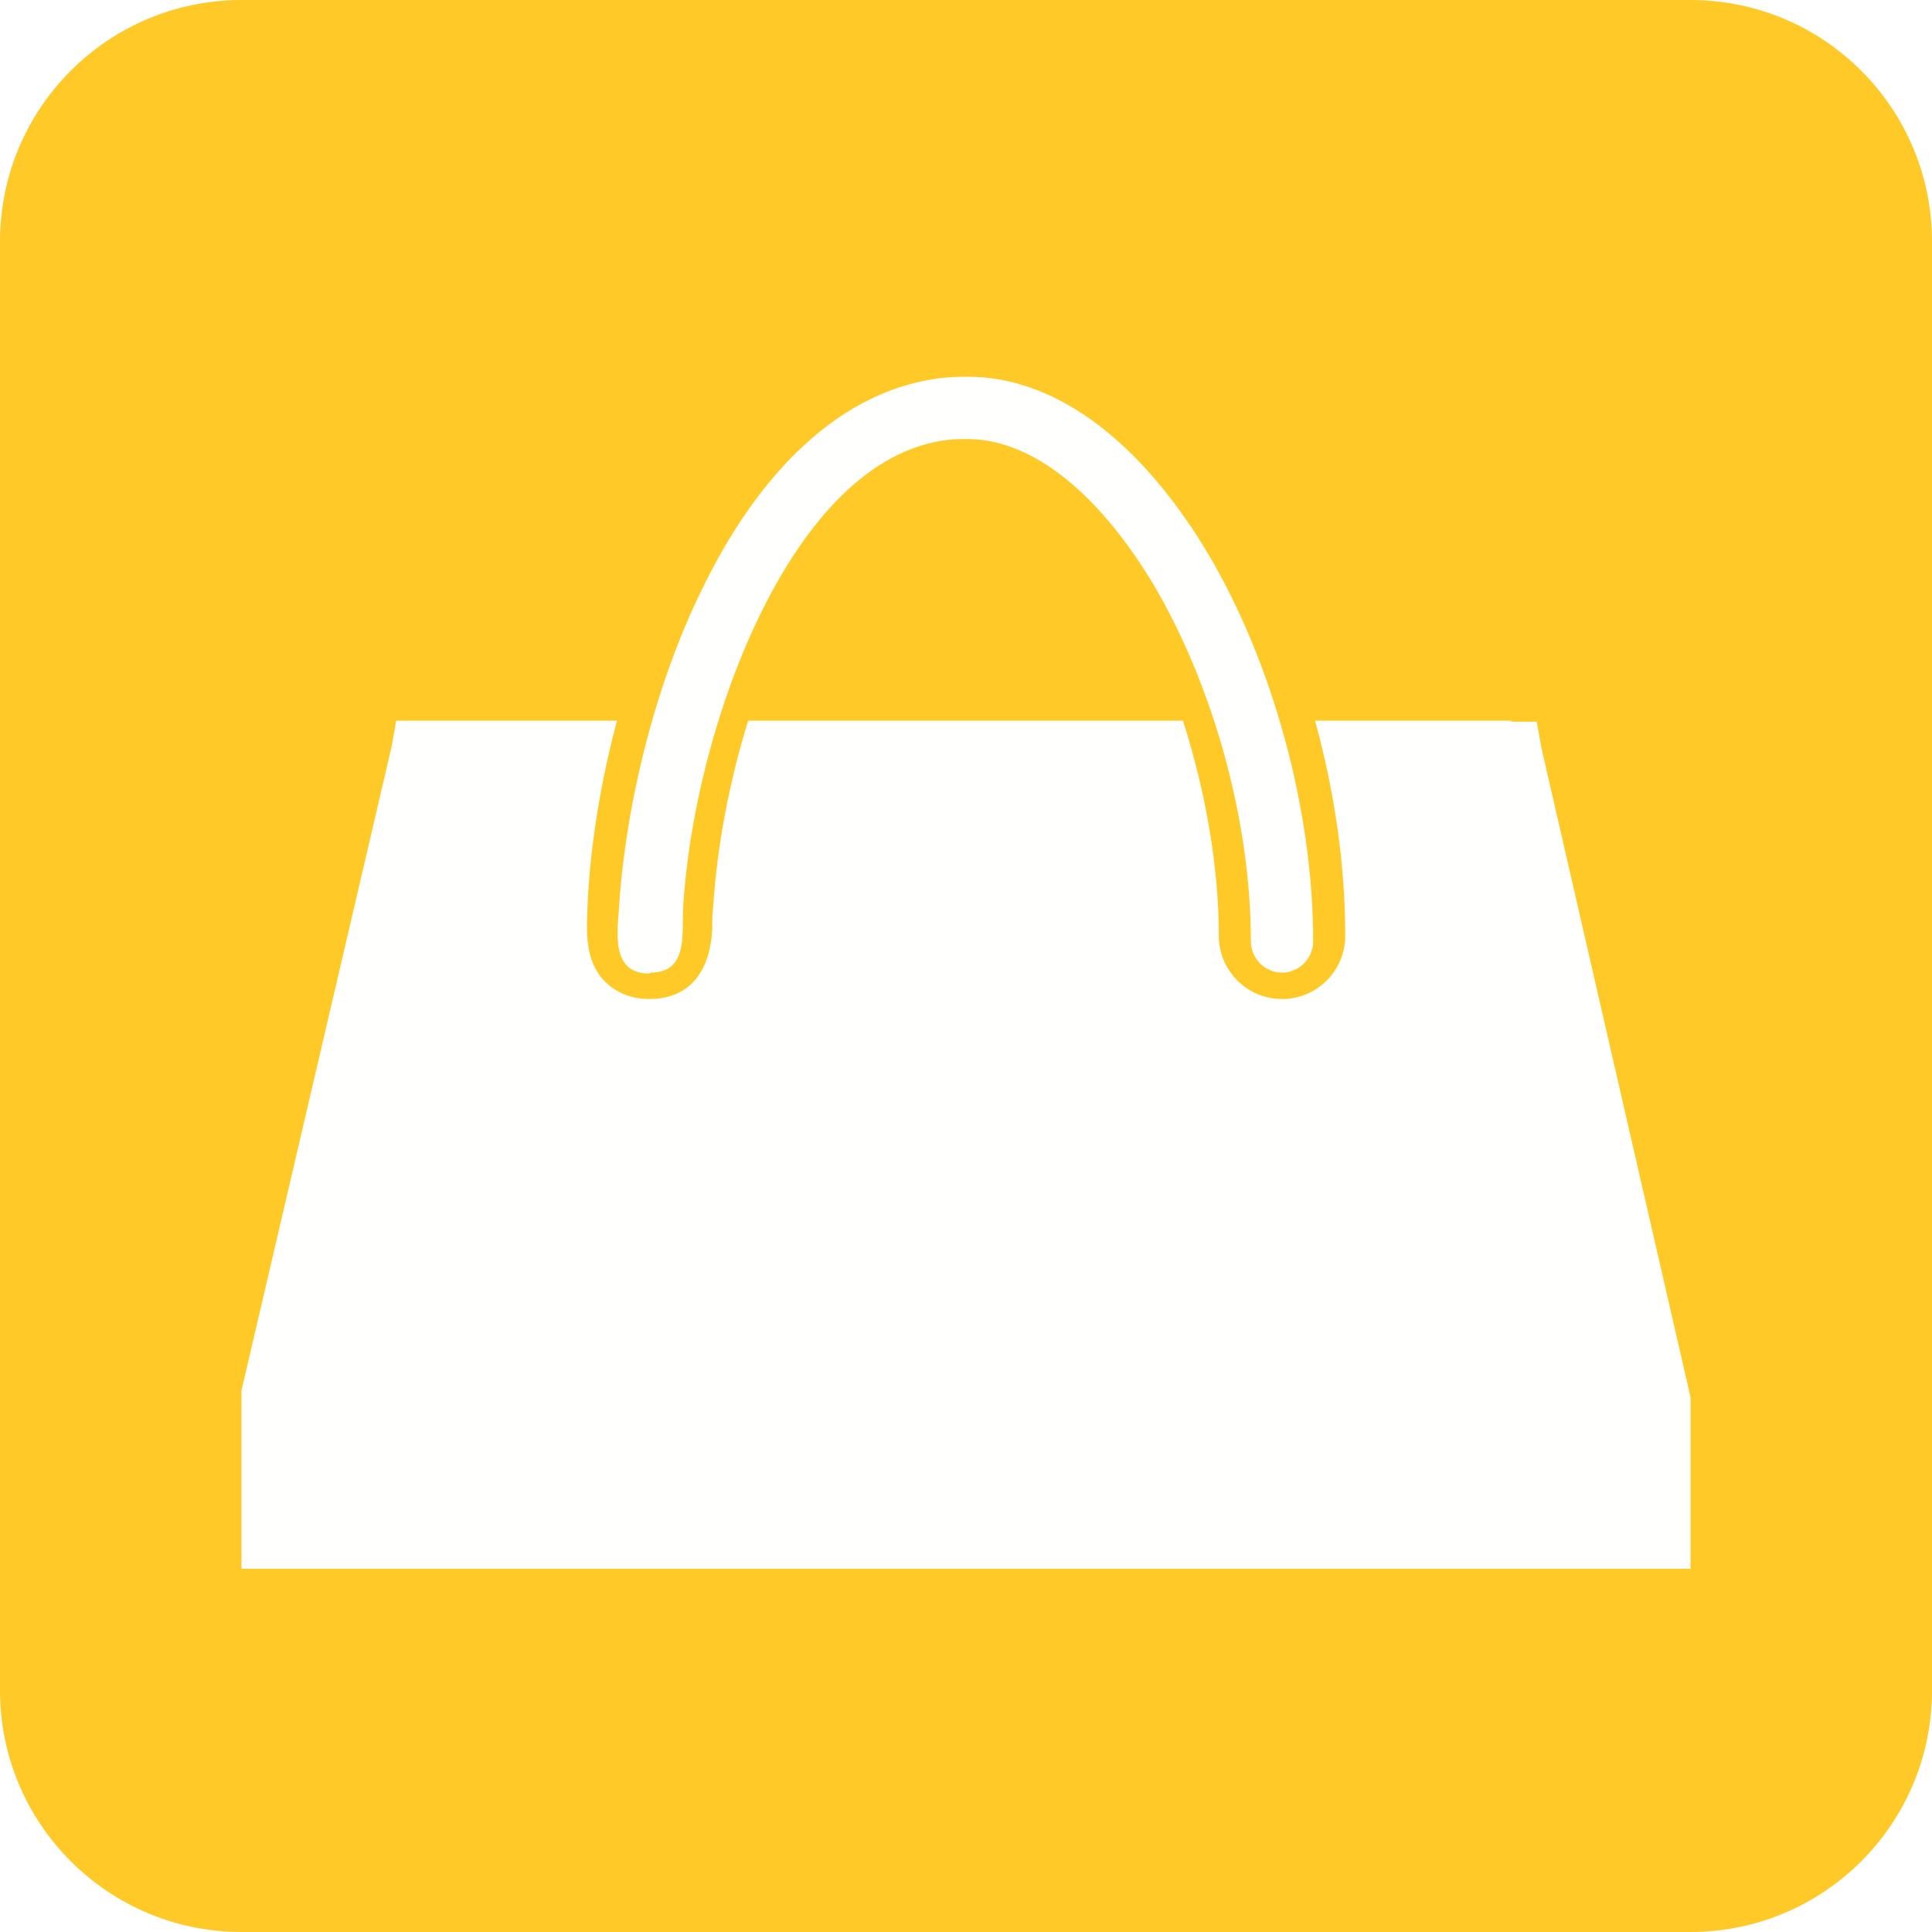
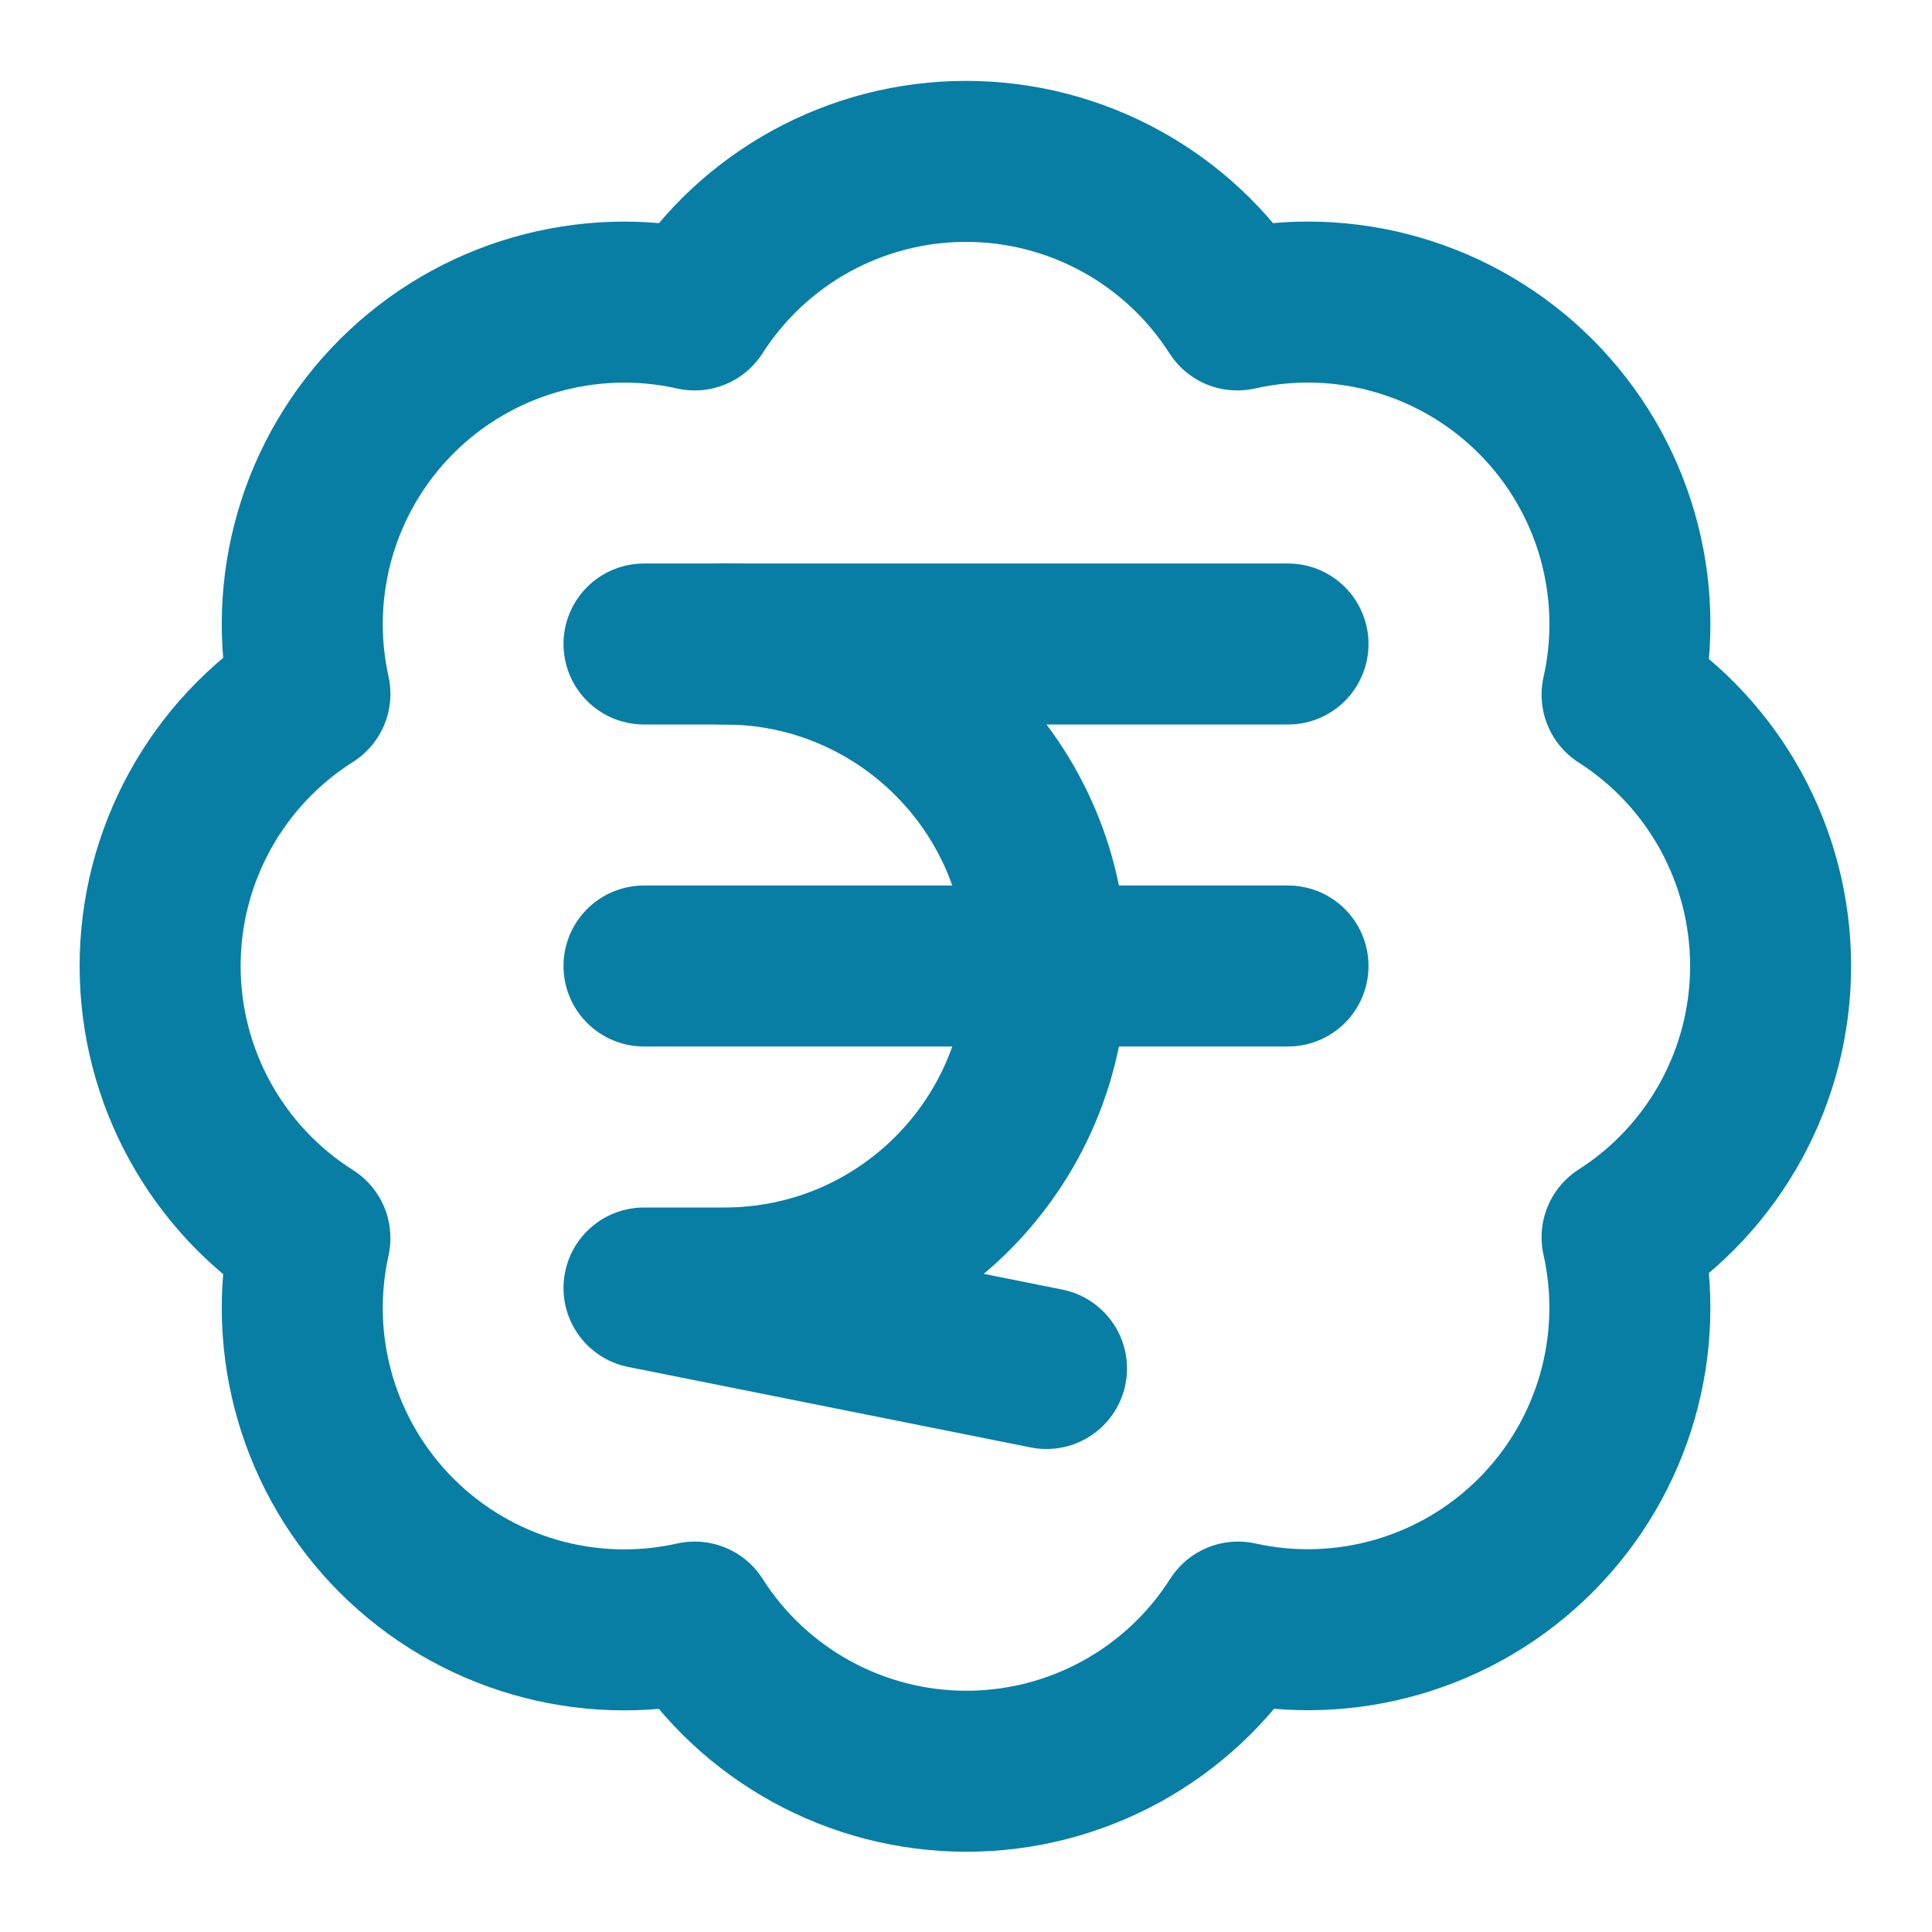
- <svg xmlns="http://www.w3.org/2000/svg" xml:space="preserve" width="2048px" height="2048px" style="shape-rendering:geometricPrecision; text-rendering:geometricPrecision; image-rendering:optimizeQuality; fill-rule:evenodd; clip-rule:evenodd" viewBox="0 0 2048 2048">
-   <defs>
-     <style type="text/css">
-    
-     .fil0 {fill:#FFCA28}
-     .fil1 {fill:#FFFFFE;fill-rule:nonzero}
-    
-   </style>
-   </defs>
-   <g id="Layer_x0020_1">
-     <rect class="fil0" width="2048" height="2048" rx="256" ry="256" />
-     <g id="_617655424">
-       <path class="fil1" d="M1601 765l28 0 5 28 158 688 0 182 -1536 0 0 -189 159 -682 5 -28 28 0 206 0c-17,64 -28,130 -31,192 -1,28 -4,58 15,81 13,15 31,22 50,22 46,0 65,-33 67,-74 0,-8 0,-16 1,-24 4,-63 17,-132 37,-197l461 0c24,75 38,155 38,228 0,37 30,67 67,67 37,0 67,-30 67,-67 0,-74 -11,-152 -32,-228l209 0z" />
-       <path class="fil1" d="M688 1032c-39,0 -34,-41 -32,-67 6,-102 35,-232 88,-340 58,-120 146,-215 261,-225 16,-1 30,-1 46,1 90,12 169,85 229,185 69,116 112,272 112,412 0,18 -15,33 -33,33 -18,0 -33,-15 -33,-33 0,-128 -40,-271 -103,-378 -48,-80 -108,-139 -172,-152 -14,-3 -30,-3 -44,-2 -86,9 -154,88 -202,187 -48,99 -76,218 -81,312 -1,25 5,66 -34,66z" />
-     </g>
-   </g>
+ <svg xmlns="http://www.w3.org/2000/svg" width="24" height="24" viewBox="0 0 24 24" fill="none" stroke="#087ea4" stroke-width="2" stroke-linecap="round" stroke-linejoin="round" class="lucide lucide-badge-indian-rupee">
+   <path d="M3.85 8.62a4 4 0 0 1 4.78-4.77 4 4 0 0 1 6.74 0 4 4 0 0 1 4.78 4.78 4 4 0 0 1 0 6.74 4 4 0 0 1-4.77 4.78 4 4 0 0 1-6.75 0 4 4 0 0 1-4.78-4.77 4 4 0 0 1 0-6.76Z" />
+   <path d="M8 8h8" />
+   <path d="M8 12h8" />
+   <path d="m13 17-5-1h1a4 4 0 0 0 0-8" />
</svg>
